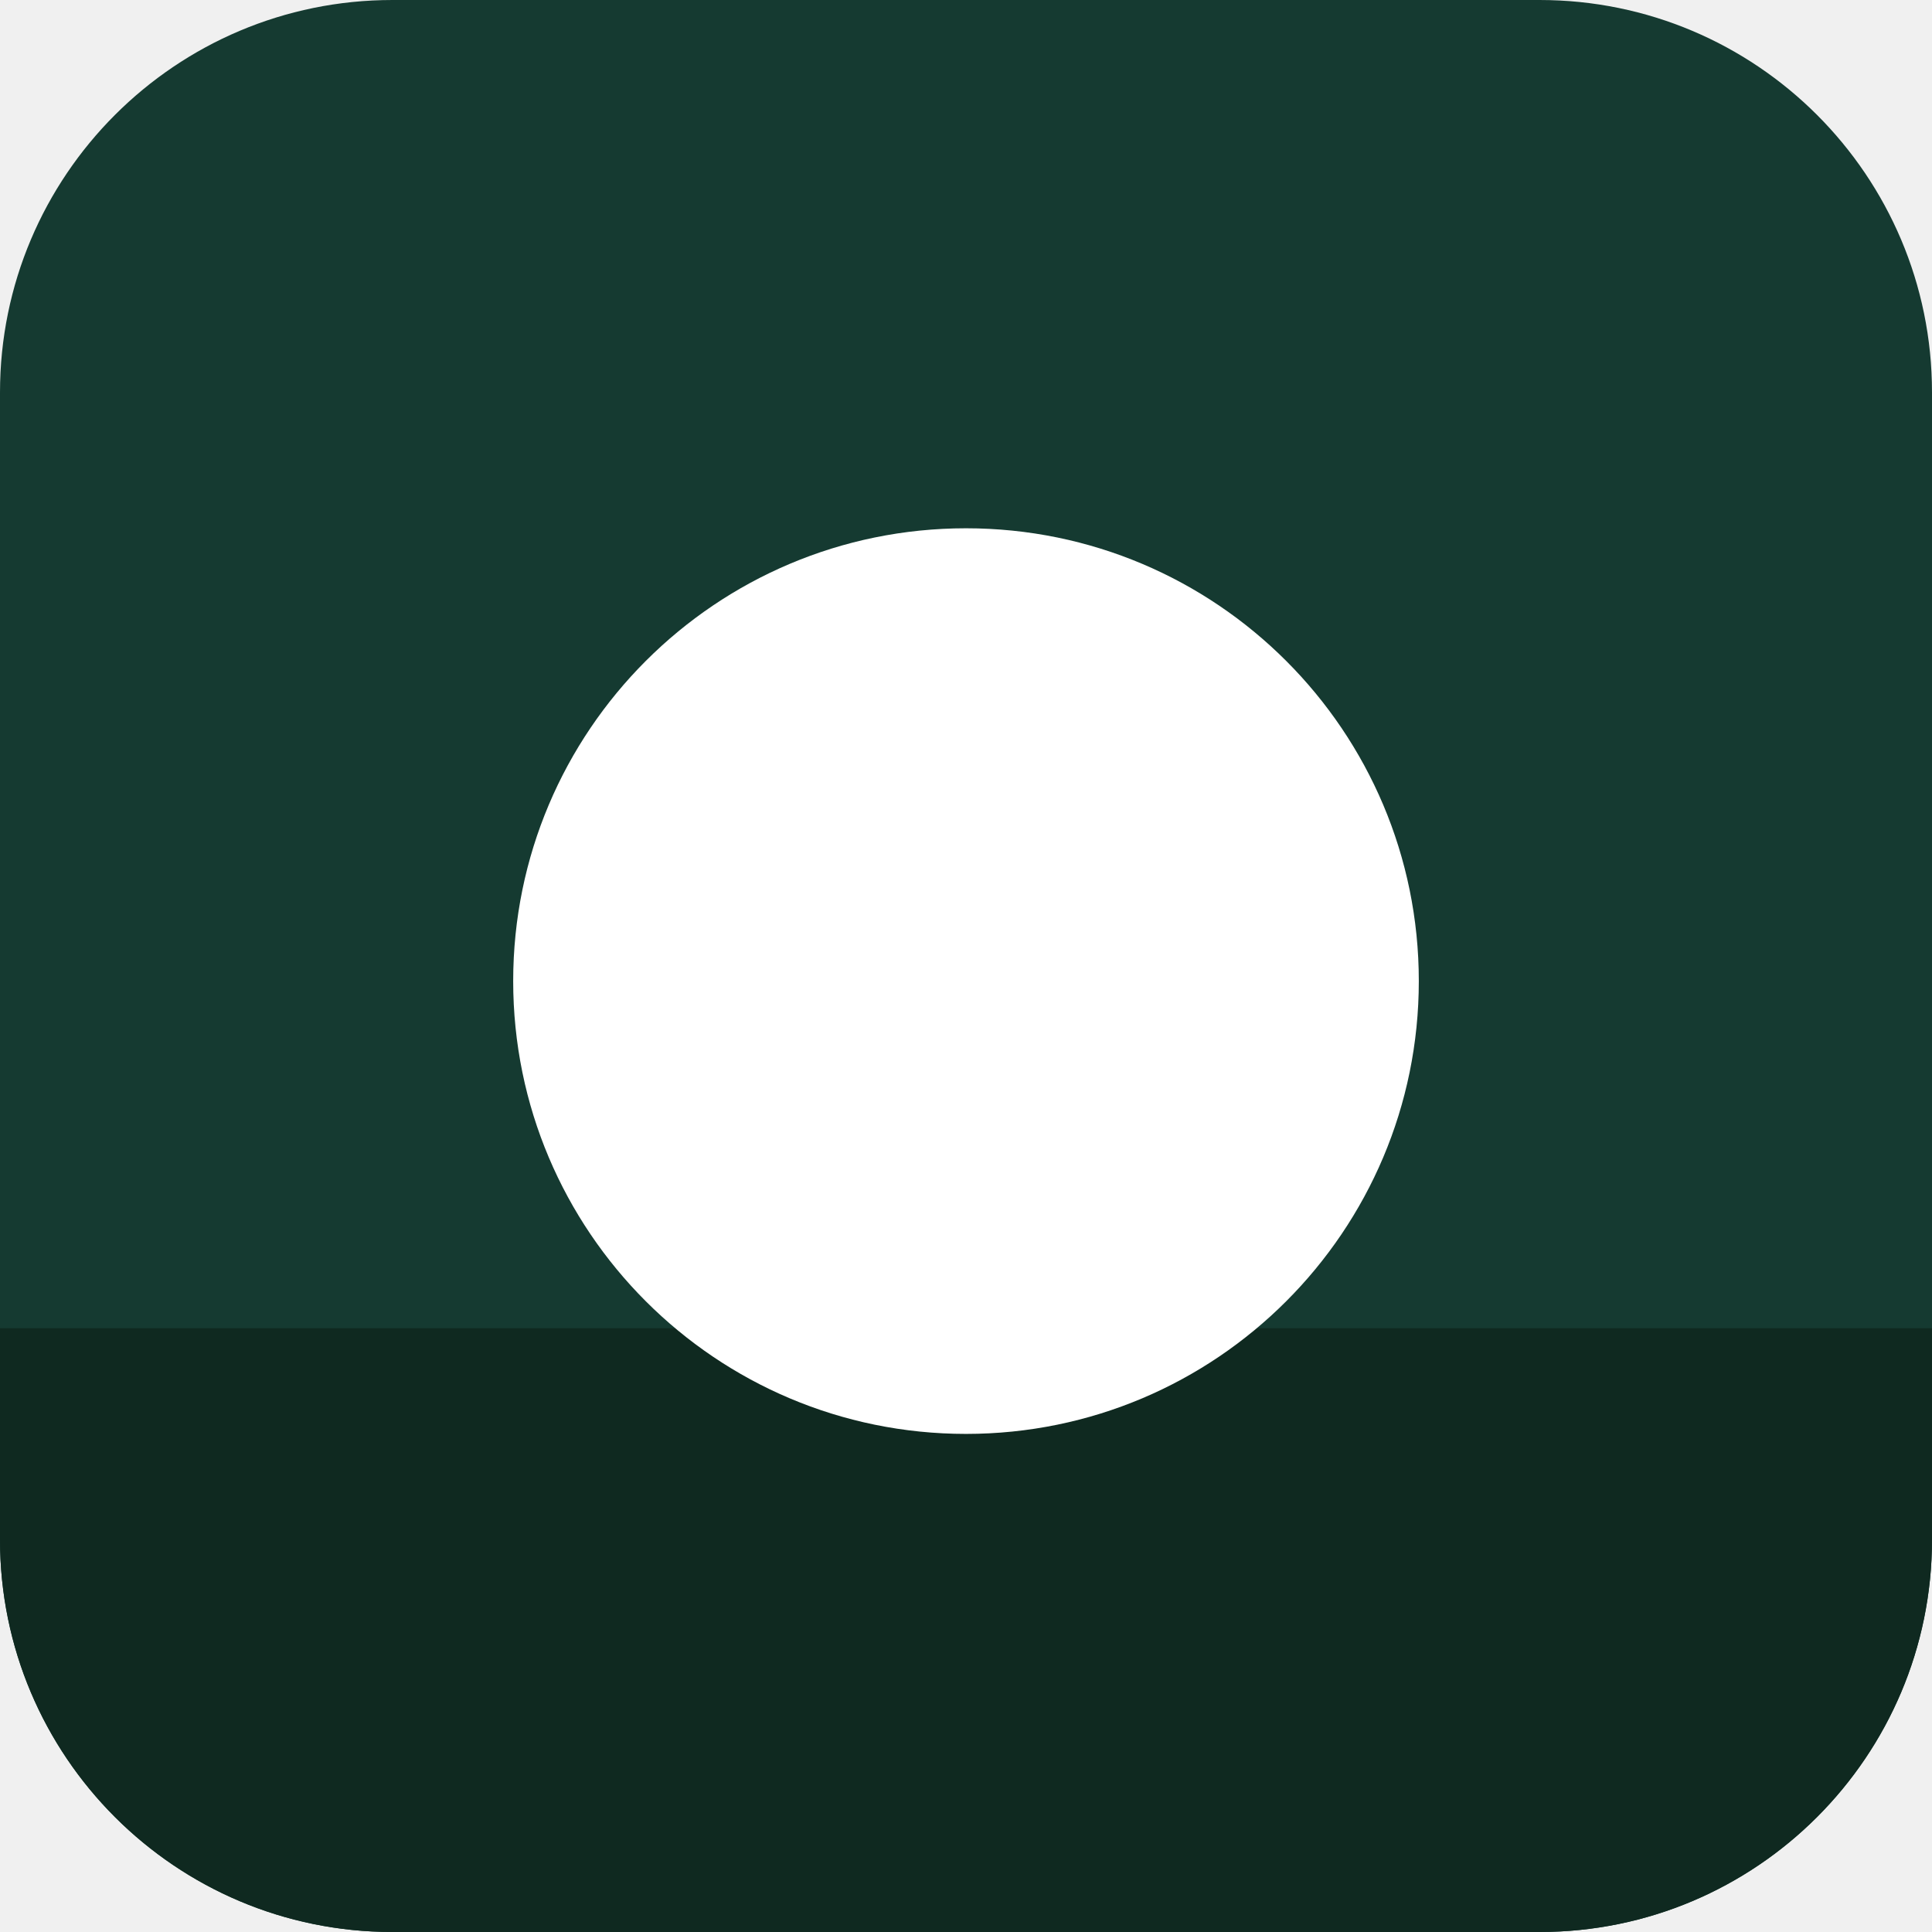
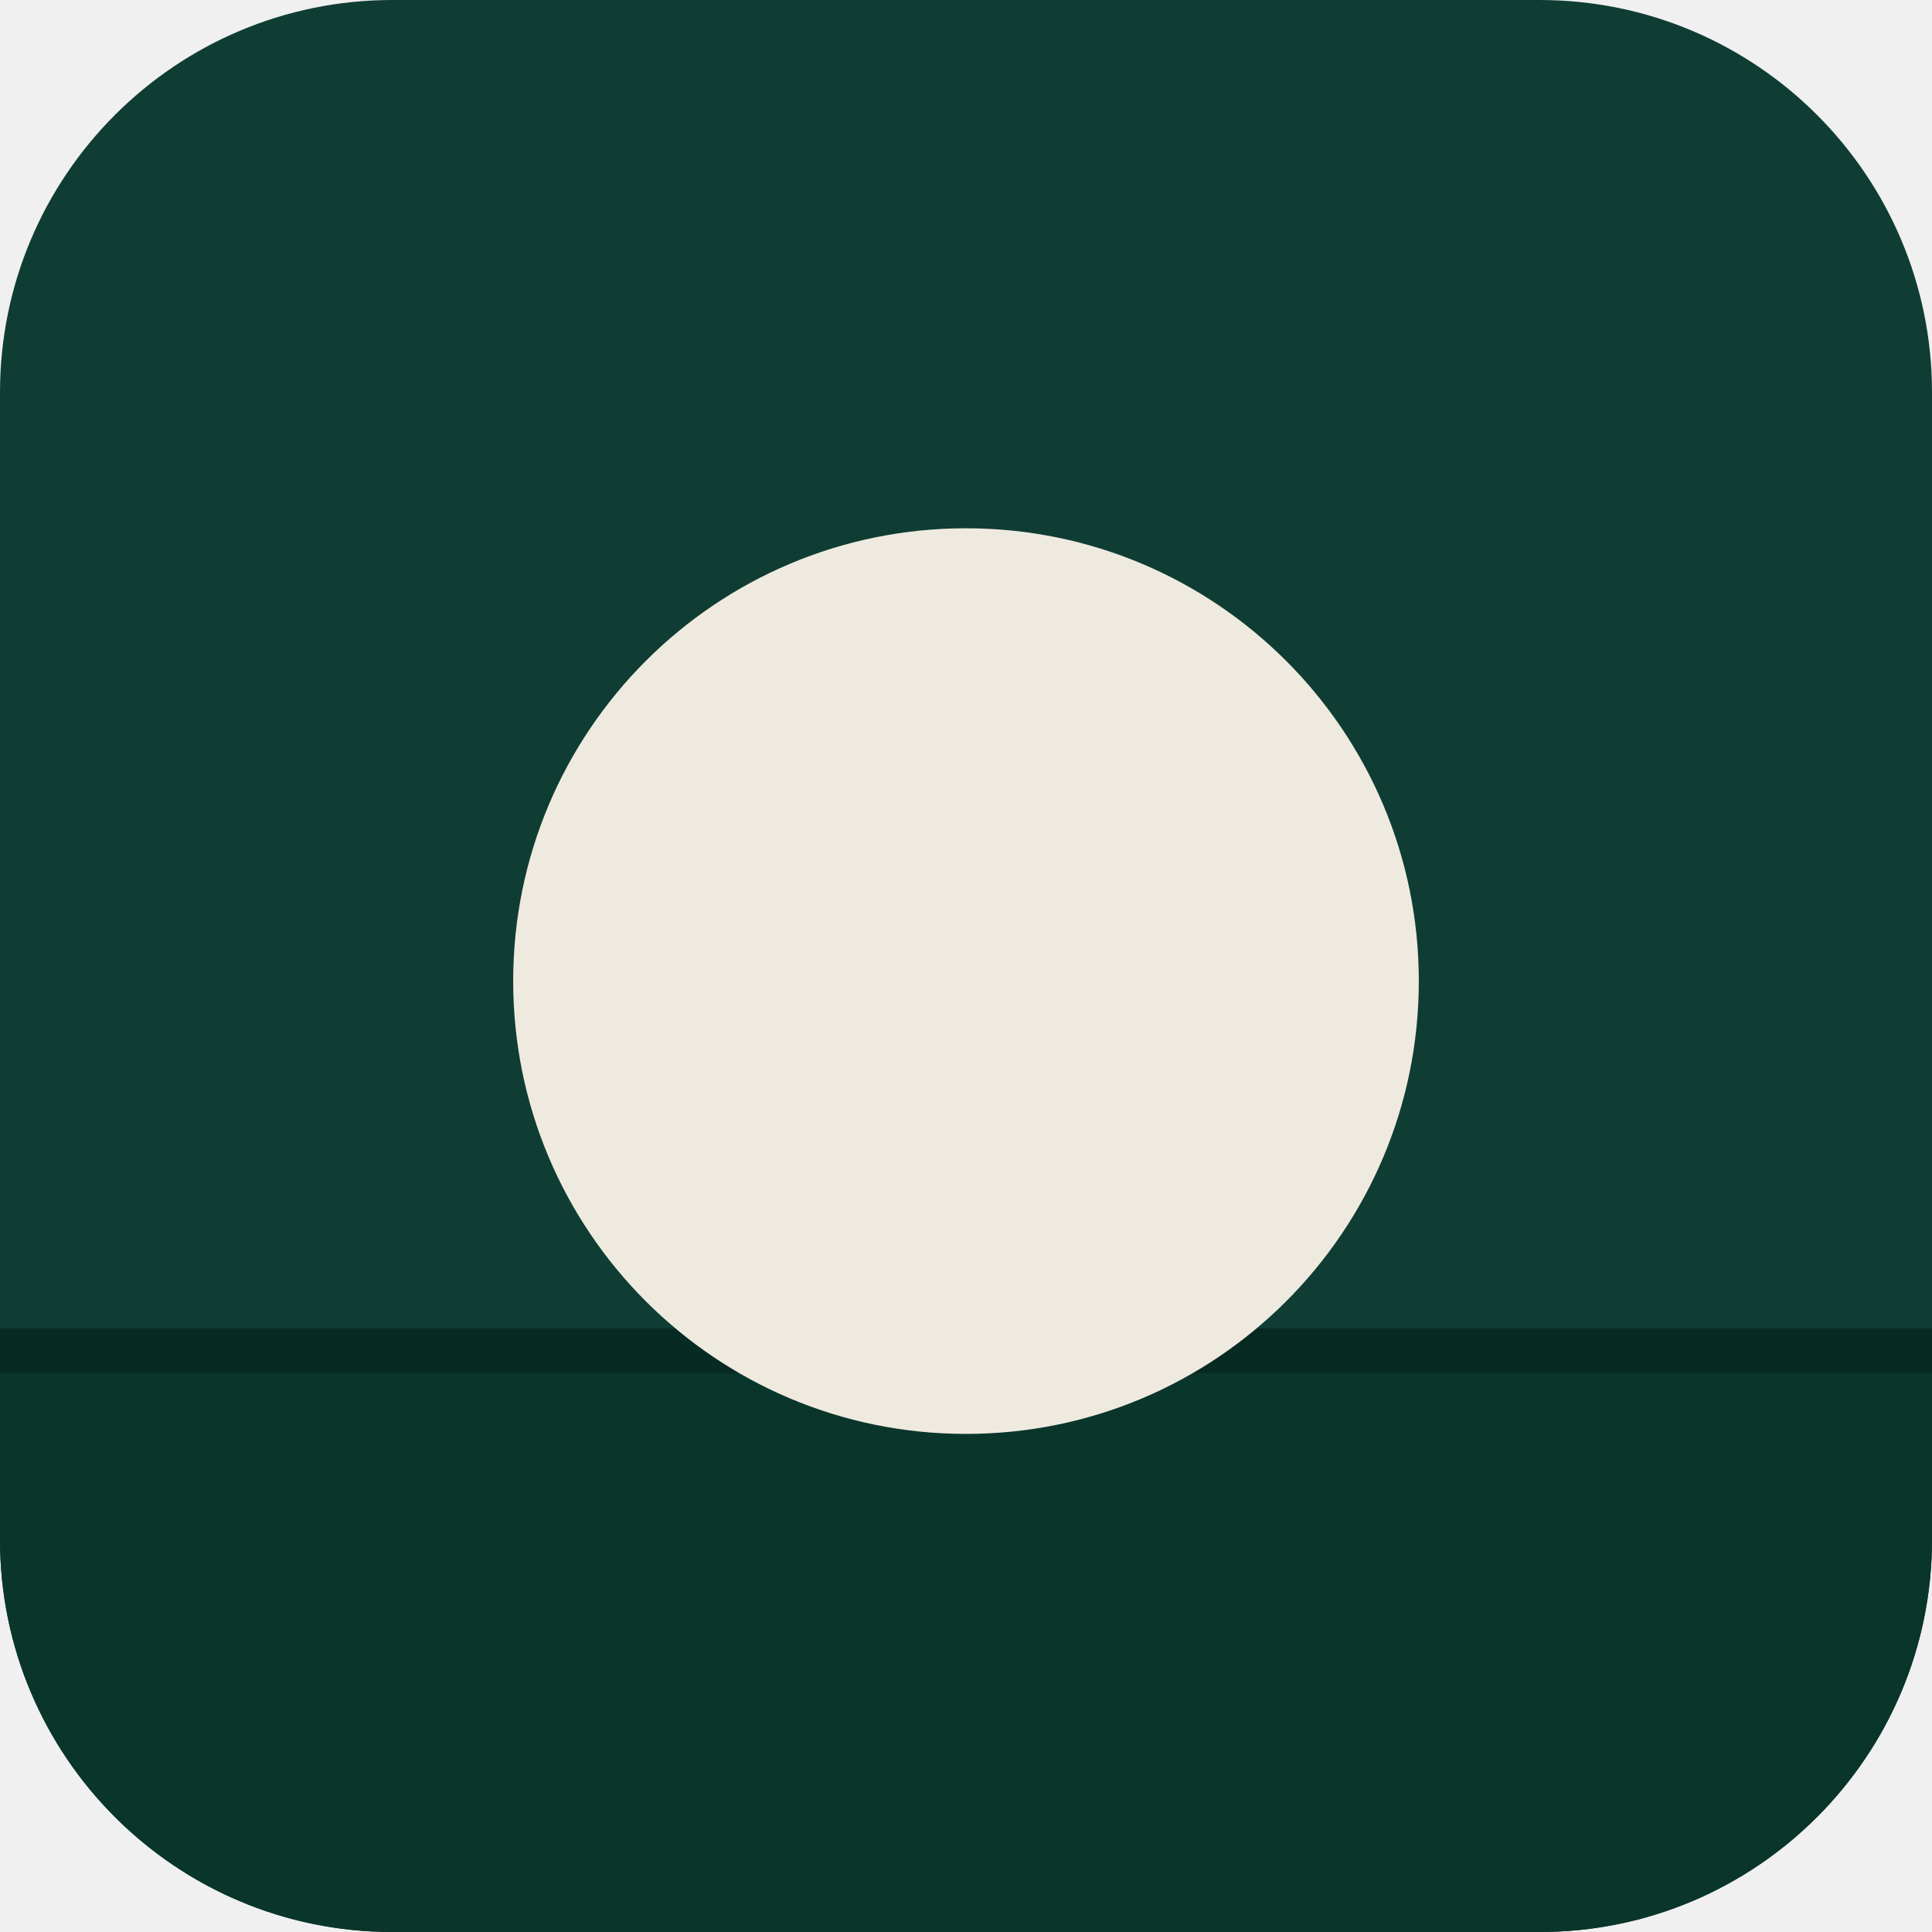
<svg xmlns="http://www.w3.org/2000/svg" viewBox="0 0 128 128" width="32" height="32">
  <defs>
    <clipPath id="fav-pine-clip">
      <rect width="128" height="128" rx="26" />
    </clipPath>
  </defs>
-   <rect width="128" height="128" rx="26" fill="#153A31" />
-   <rect y="88" width="128" height="40" fill="#0F2920" clip-path="url(#fav-pine-clip)" />
-   <circle cx="64" cy="65" r="30" fill="#FFFFFF" />
+   <rect width="128" height="128" rx="26" fill="#0F3D33" />
+   <rect y="88" width="128" height="3" fill="#072a22" clip-path="url(#fav-pine-clip)" />
+   <rect y="91" width="128" height="37" fill="#0a352b" clip-path="url(#fav-pine-clip)" />
+   <circle cx="64" cy="65" r="30" fill="#EFEAE0" />
</svg>
